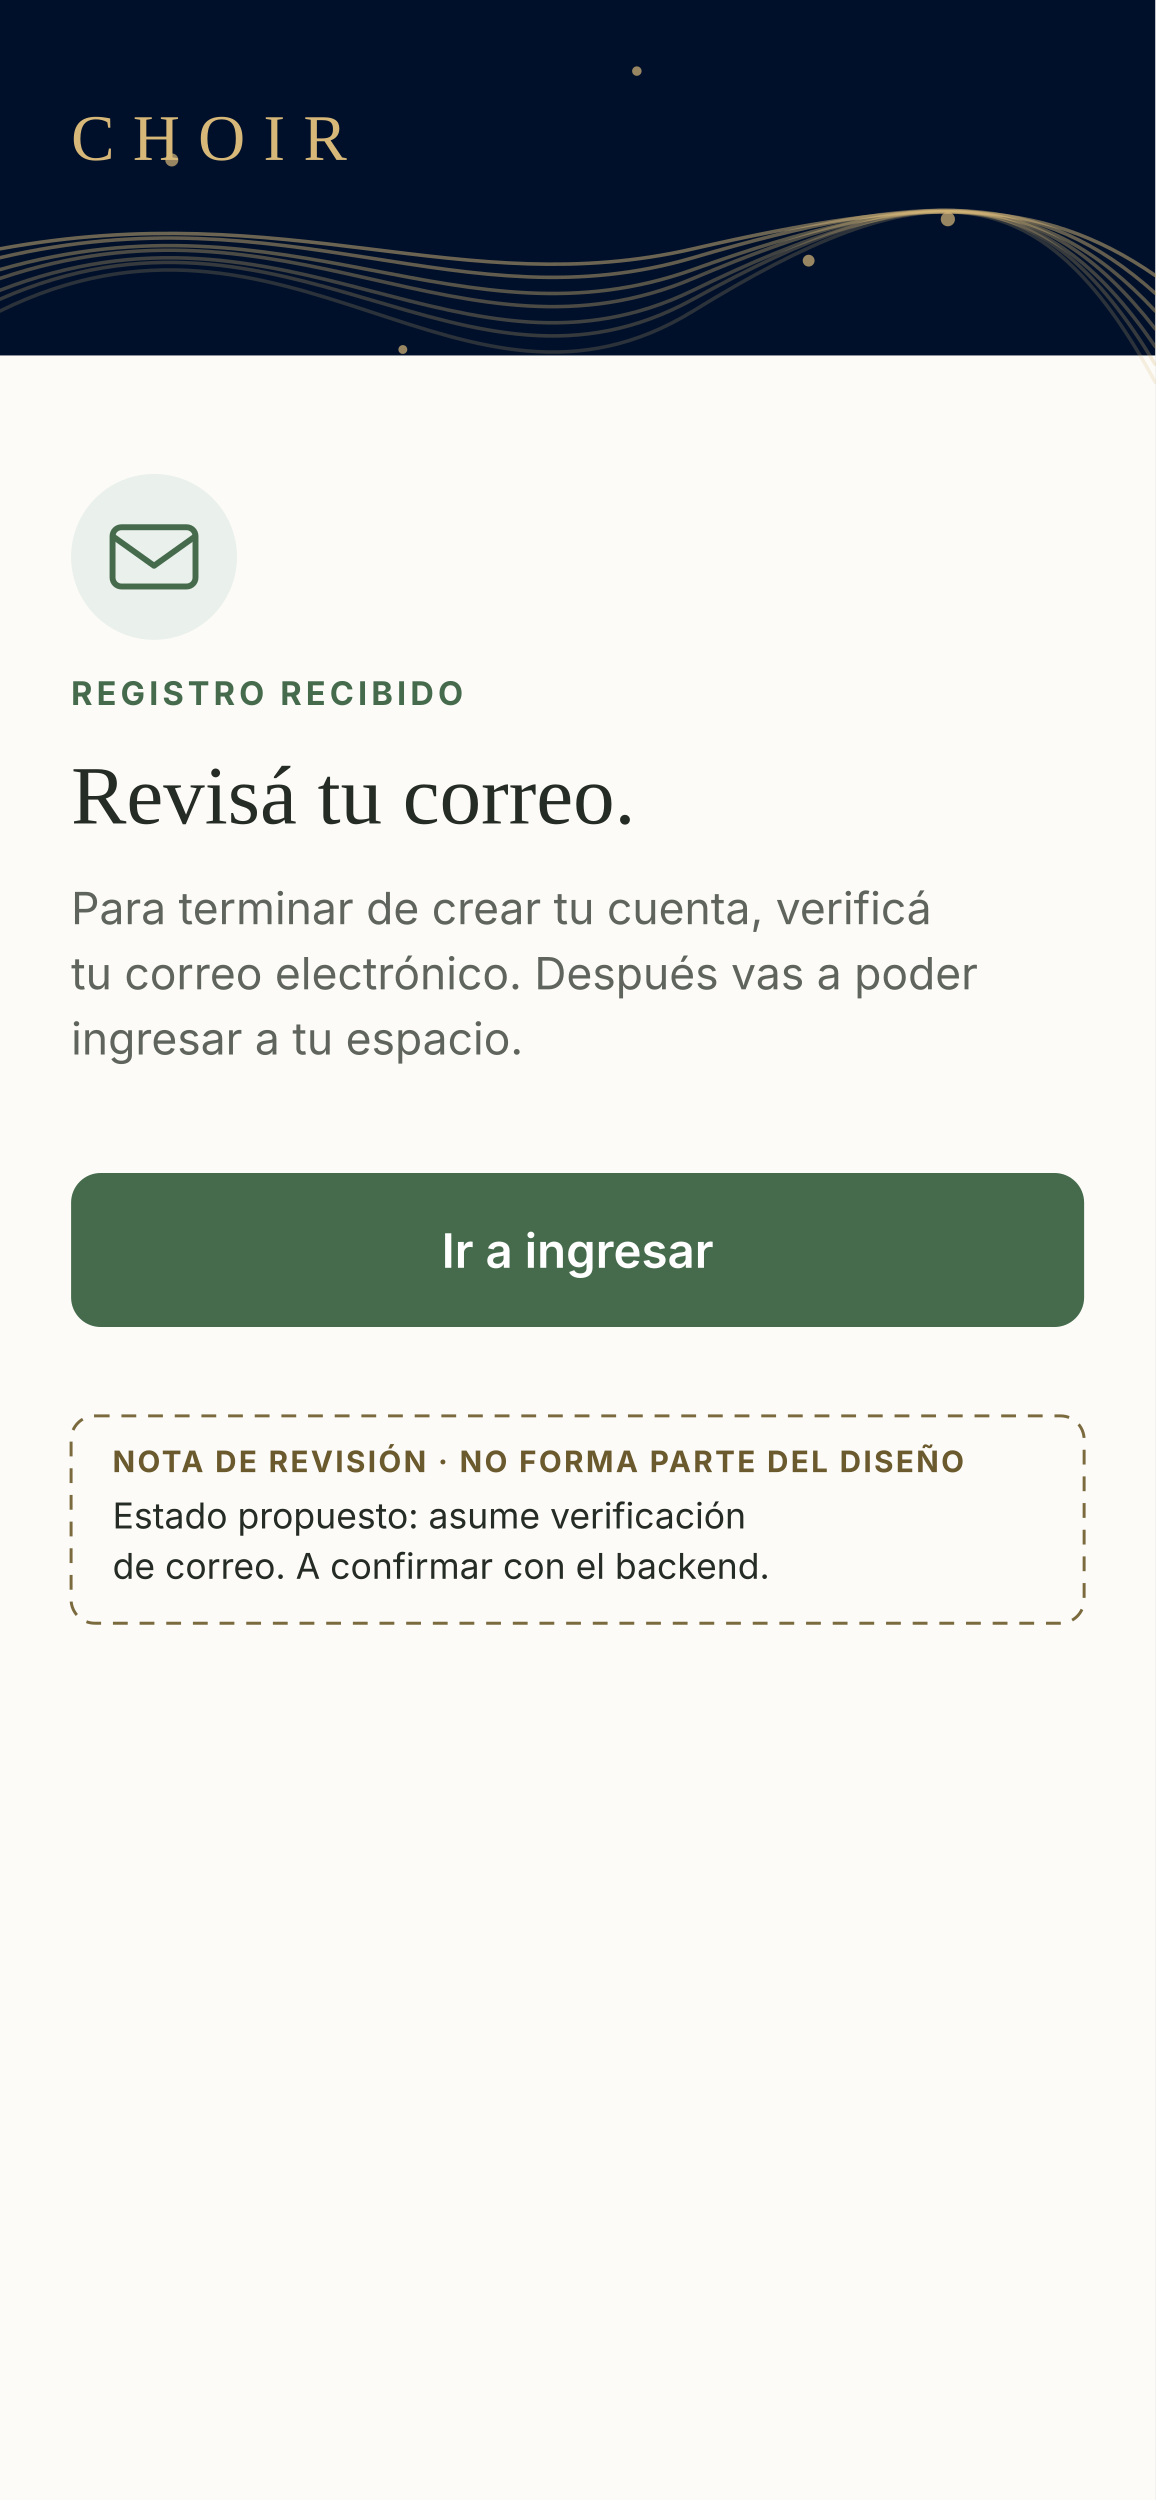
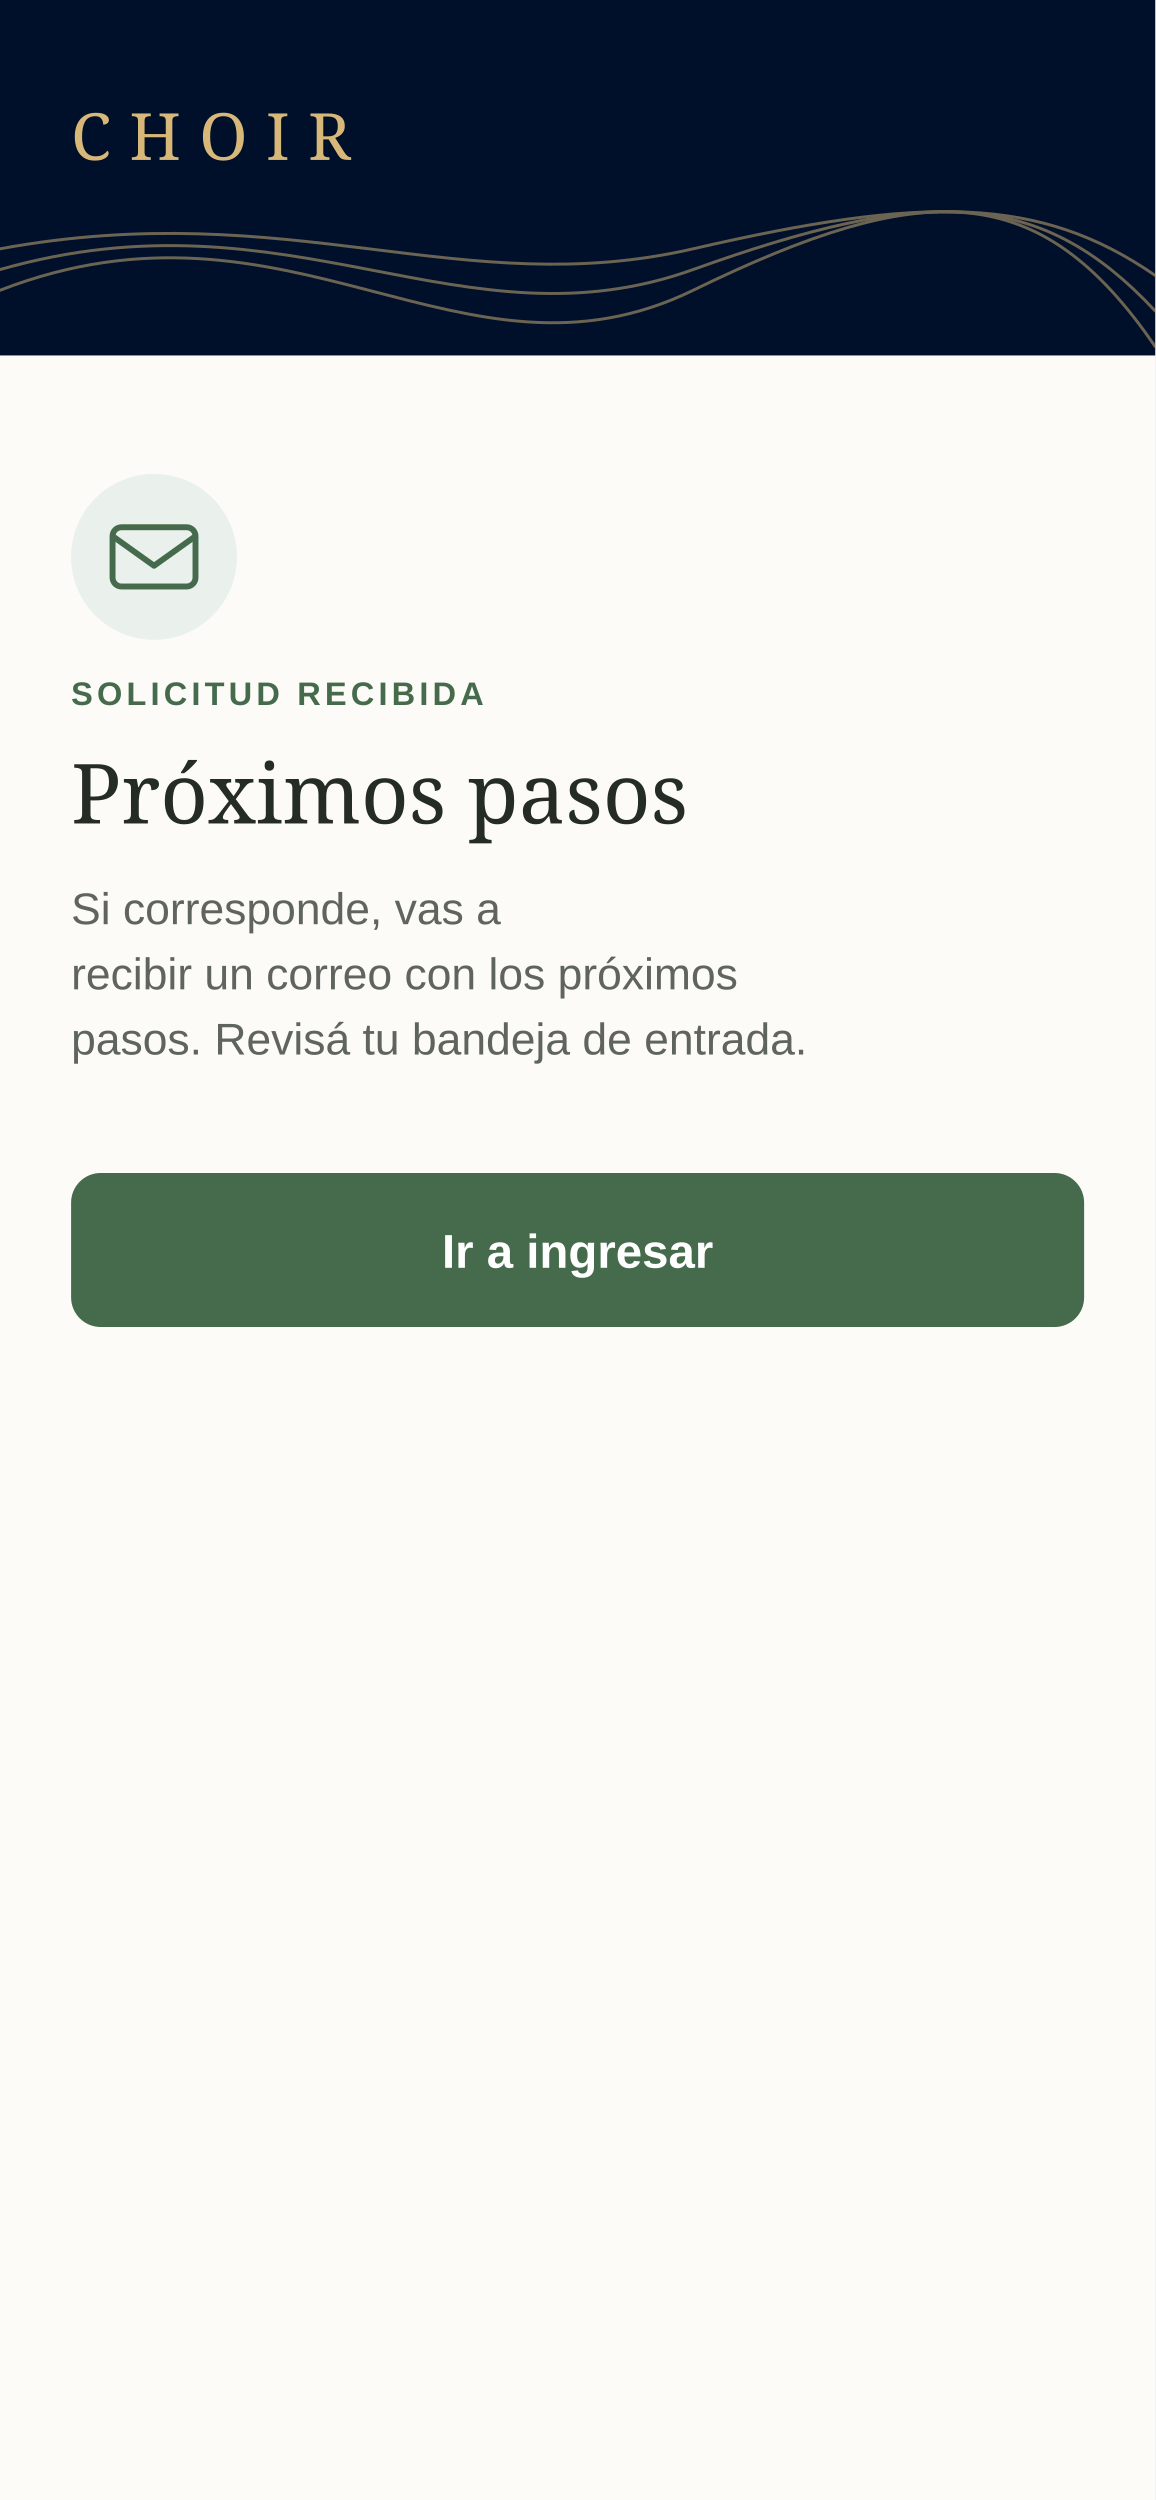
<svg xmlns="http://www.w3.org/2000/svg" viewBox="0 0 390 844" width="390" height="844" role="img" aria-labelledby="t d">
-   <rect x="0" y="0" width="390" height="844" rx="0" fill="#FCFBF8" stroke="none" stroke-width="1" />
-   <rect x="0" y="0" width="390" height="120" rx="0" fill="#00102A" stroke="none" stroke-width="1" />
-   <g aria-hidden="true" fill="none" stroke="#D8B879" stroke-linecap="round">
-     <path d="M0 84 C97.5 66,156.0 102,234.0 84 S351.0 66,390 93" stroke-width="1.2" opacity="0.50" />
-     <path d="M0 87 C97.5 64,156.0 110,234.0 87 S351.0 64,390 99" stroke-width="1.2" opacity="0.45" />
-     <path d="M0 91 C97.5 63,156.0 119,234.0 91 S351.0 63,390 105" stroke-width="1.2" opacity="0.40" />
-     <path d="M0 94 C97.5 61,156.0 127,234.0 94 S351.0 61,390 111" stroke-width="1.2" opacity="0.35" />
-     <path d="M0 98 C97.5 60,156.0 136,234.0 98 S351.0 60,390 117" stroke-width="1.2" opacity="0.30" />
-     <path d="M0 101 C97.5 58,156.0 144,234.0 101 S351.0 58,390 123" stroke-width="1.2" opacity="0.25" />
-     <path d="M0 105 C97.5 57,156.0 153,234.0 105 S351.0 57,390 129" stroke-width="1.2" opacity="0.20" />
-     <circle cx="58" cy="54" r="2.2" fill="#D8B879" stroke="none" opacity=".7" />
-     <circle cx="215" cy="24" r="1.6" fill="#D8B879" stroke="none" opacity=".7" />
-     <circle cx="320" cy="74" r="2.4" fill="#D8B879" stroke="none" opacity=".7" />
-     <circle cx="136" cy="118" r="1.5" fill="#D8B879" stroke="none" opacity=".7" />
-     <circle cx="273" cy="88" r="2" fill="#D8B879" stroke="none" opacity=".7" />
+   <rect width="390" height="844" fill="#FCFBF8" />
+   <rect width="390" height="120" fill="#00102A" />
+   <g fill="none" stroke="#D8B879" stroke-linecap="round" opacity=".5">
+     <path d="M0 84 C98 66 156 102 234 84 S351 66 390 93" />
+     <path d="M0 91 C98 63 156 119 234 91 S351 63 390 105" />
+     <path d="M0 98 C98 60 156 136 234 98 S351 60 390 117" />
  </g>
-   <text x="24" y="54" font-family="Georgia, 'Times New Roman', 'Liberation Serif', serif" font-size="22" font-weight="400" fill="#D8B879" text-anchor="start" letter-spacing="6.16">CHOIR</text>
-   <circle cx="52" cy="188" r="28" fill="#EAF0EB" aria-hidden="true" />
-   <g aria-hidden="true" fill="none" stroke="#456B4C" stroke-width="2" stroke-linejoin="round">
+   <text x="24" y="54" font-family="Georgia,serif" font-size="22" fill="#D8B879" letter-spacing="6.16">CHOIR</text>
+   <circle cx="52" cy="188" r="28" fill="#EAF0EB" />
+   <g fill="none" stroke="#456B4C" stroke-width="2" stroke-linejoin="round">
    <rect x="38" y="178" width="28" height="20" rx="3" />
    <path d="M38 181 L52 191 L66 181" />
  </g>
-   <text x="24" y="238" font-family="Inter, 'Helvetica Neue', Arial, 'Liberation Sans', sans-serif" font-size="11" font-weight="700" fill="#456B4C" text-anchor="start" letter-spacing="1.4">REGISTRO RECIBIDO</text>
-   <text x="24" y="278" font-family="Georgia, 'Times New Roman', 'Liberation Serif', serif" font-size="28" font-weight="400" fill="#252B25" text-anchor="start" letter-spacing="0">Revisá tu correo.</text>
-   <text x="24" y="312" font-family="Inter, 'Helvetica Neue', Arial, 'Liberation Sans', sans-serif" font-size="15" font-weight="400" fill="#5F655C" text-anchor="start" letter-spacing="0">Para terminar de crear tu cuenta, verificá</text>
-   <text x="24" y="334" font-family="Inter, 'Helvetica Neue', Arial, 'Liberation Sans', sans-serif" font-size="15" font-weight="400" fill="#5F655C" text-anchor="start" letter-spacing="0">tu correo electrónico. Después vas a poder</text>
-   <text x="24" y="356" font-family="Inter, 'Helvetica Neue', Arial, 'Liberation Sans', sans-serif" font-size="15" font-weight="400" fill="#5F655C" text-anchor="start" letter-spacing="0">ingresar a tu espacio.</text>
-   <rect x="24" y="396" width="342" height="52" rx="10" fill="#456B4C" stroke="none" stroke-width="0" />
-   <text x="195.0" y="428.0" font-family="Inter, 'Helvetica Neue', Arial, 'Liberation Sans', sans-serif" font-size="16" font-weight="600" fill="#FFFFFF" text-anchor="middle" letter-spacing="0">Ir a ingresar</text>
-   <rect x="24" y="478" width="342" height="70" rx="8" fill="none" stroke="#7A6A3E" stroke-width="1" stroke-dasharray="5 4" />
-   <text x="38" y="497" font-family="Inter, 'Helvetica Neue', Arial, 'Liberation Sans', sans-serif" font-size="10" font-weight="700" fill="#6B5A2E" text-anchor="start" letter-spacing="0.8">NOTA DE REVISIÓN · NO FORMA PARTE DEL DISEÑO</text>
-   <text x="38" y="516" font-family="Inter, 'Helvetica Neue', Arial, 'Liberation Sans', sans-serif" font-size="12" font-weight="400" fill="#252B25" text-anchor="start" letter-spacing="0">Estado propuesto: asume verificación</text>
-   <text x="38" y="533" font-family="Inter, 'Helvetica Neue', Arial, 'Liberation Sans', sans-serif" font-size="12" font-weight="400" fill="#252B25" text-anchor="start" letter-spacing="0">de correo. A confirmar con el backend.</text>
+   <text x="24" y="238" font-family="Arial,sans-serif" font-size="11" font-weight="700" fill="#456B4C" letter-spacing="1.4">SOLICITUD RECIBIDA</text>
+   <text x="24" y="278" font-family="Georgia,serif" font-size="28" fill="#252B25">Próximos pasos</text>
+   <text x="24" y="312" font-family="Arial,sans-serif" font-size="15" fill="#5F655C">Si corresponde, vas a</text>
+   <text x="24" y="334" font-family="Arial,sans-serif" font-size="15" fill="#5F655C">recibir un correo con los próximos</text>
+   <text x="24" y="356" font-family="Arial,sans-serif" font-size="15" fill="#5F655C">pasos. Revisá tu bandeja de entrada.</text>
+   <rect x="24" y="396" width="342" height="52" rx="10" fill="#456B4C" />
+   <text x="195" y="428" font-family="Arial,sans-serif" font-size="16" font-weight="600" fill="#FFFFFF" text-anchor="middle">Ir a ingresar</text>
</svg>
